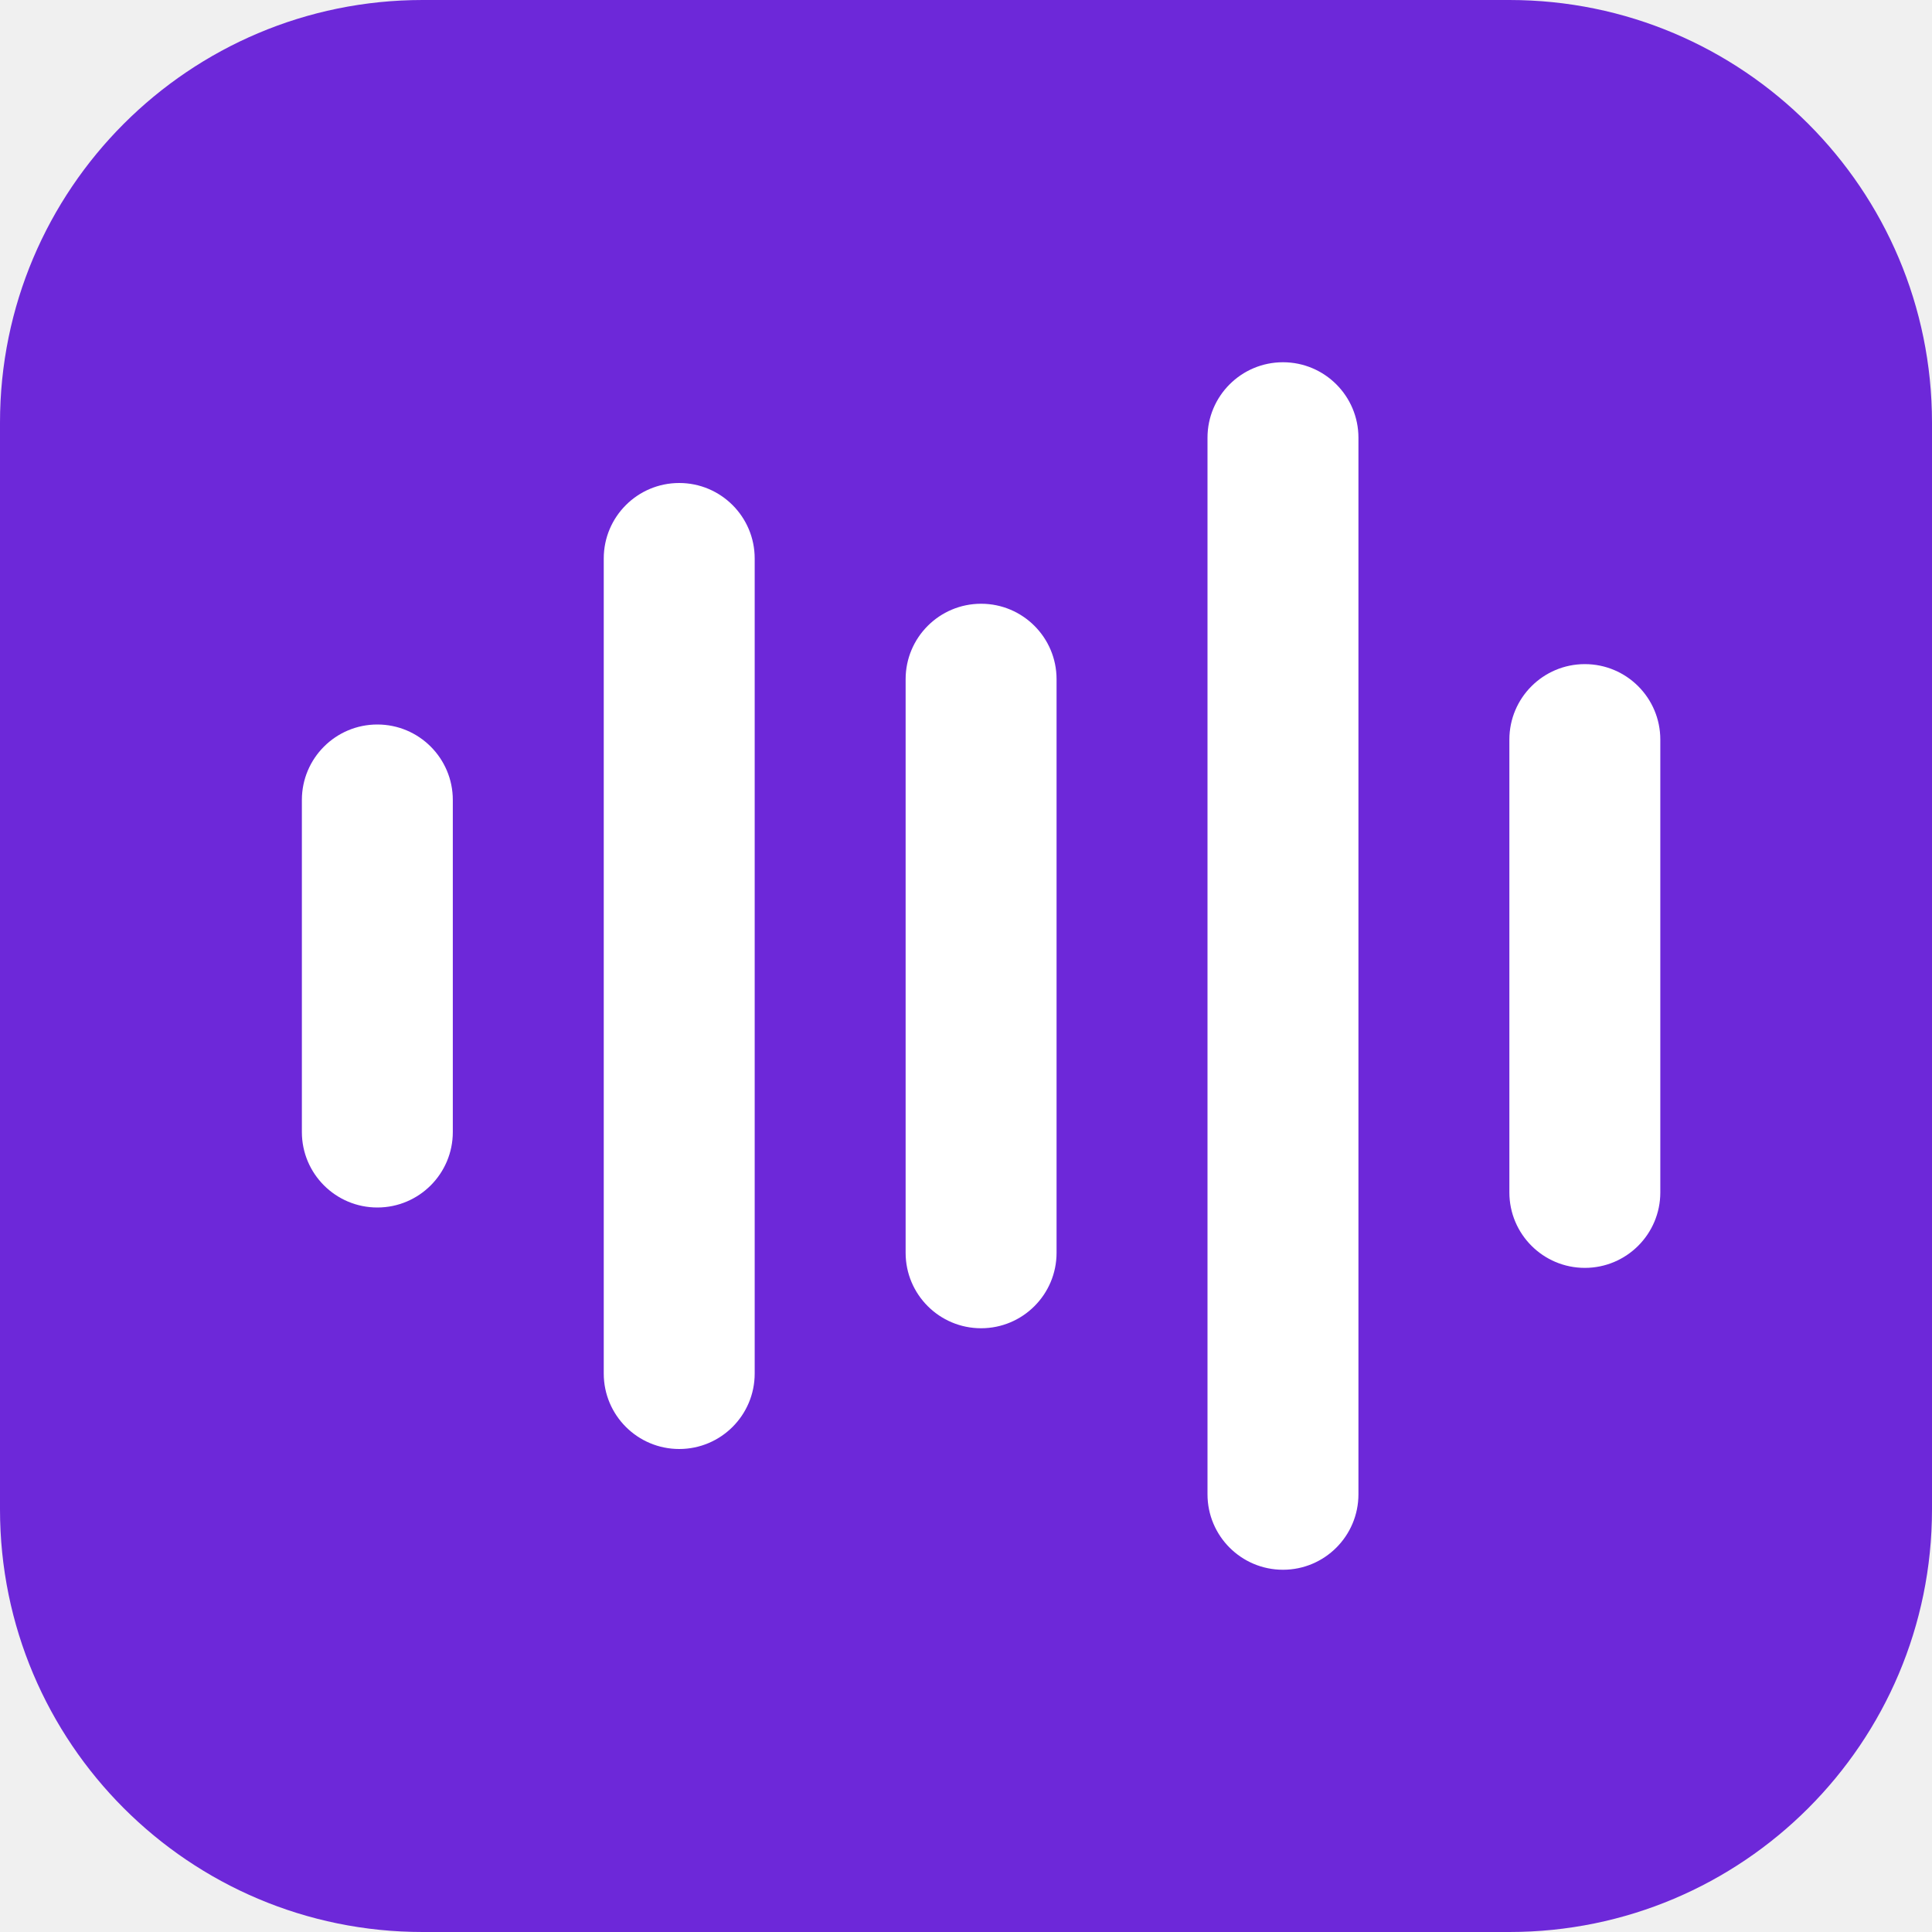
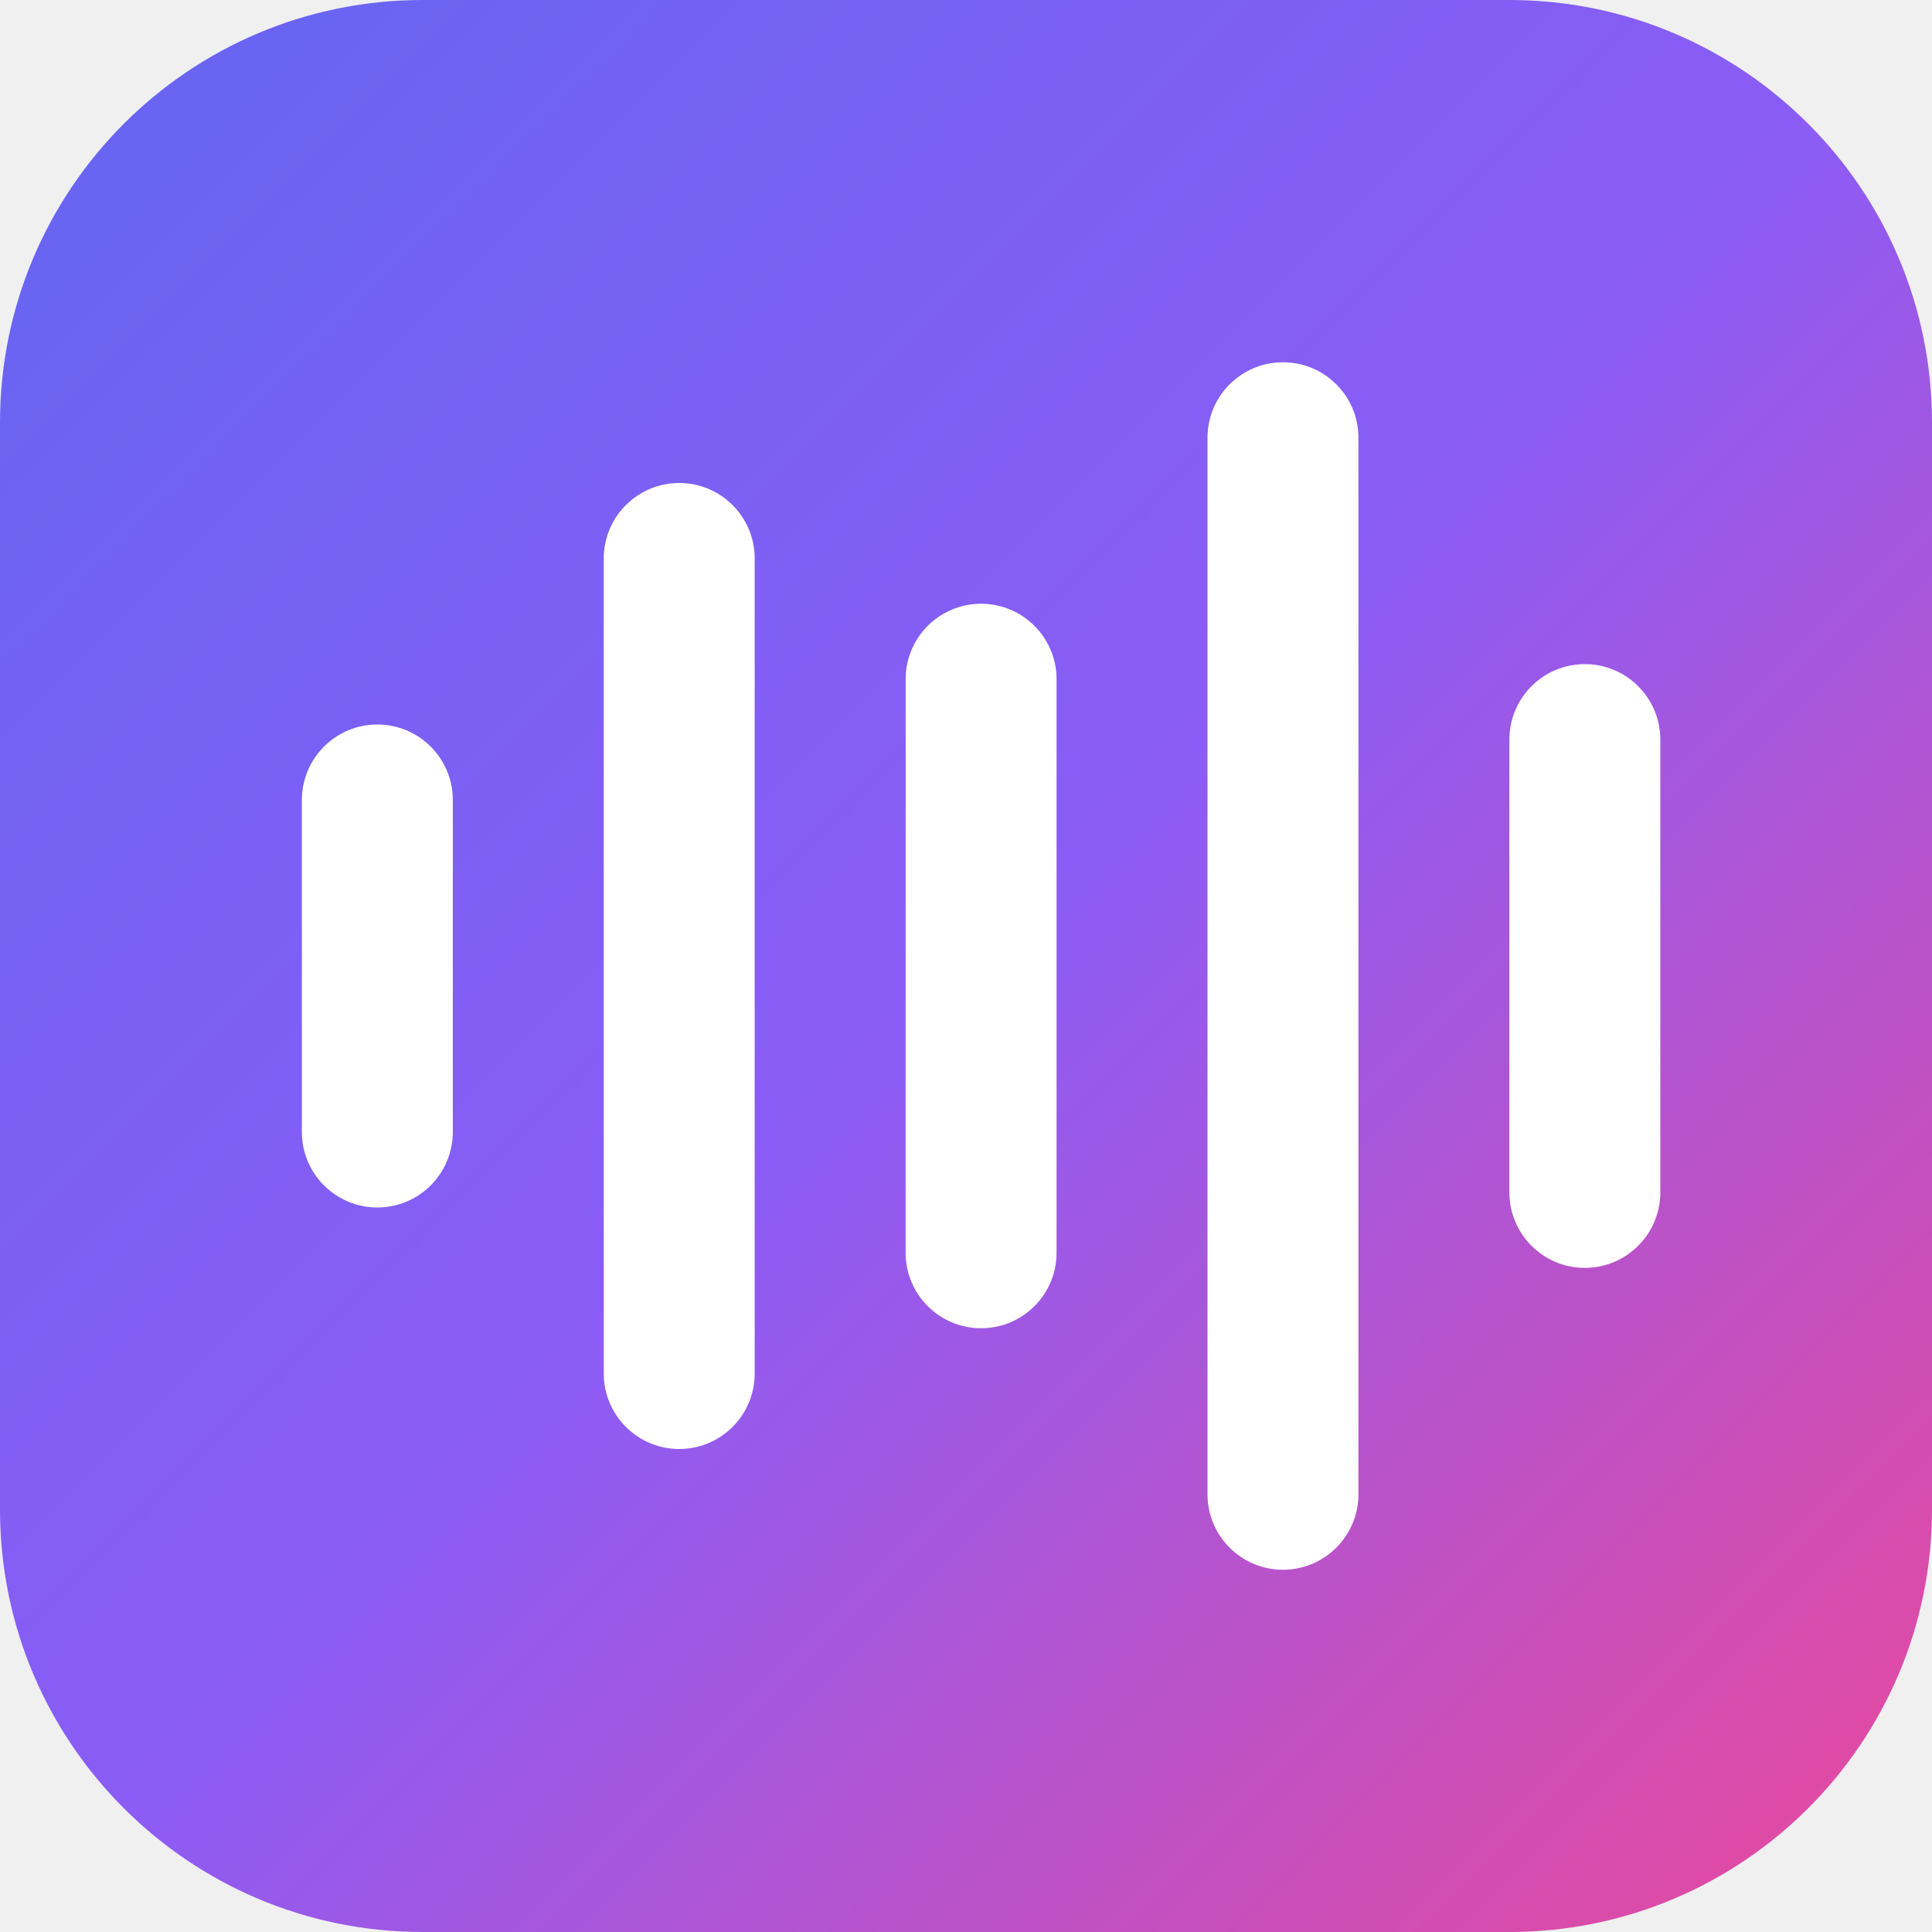
<svg xmlns="http://www.w3.org/2000/svg" viewBox="0 0 64 64" width="64" height="64">
-   <rect width="64" height="64" rx="14" fill="#6d28d9" />
+   <defs>
+     <linearGradient id="bg" x1="0" y1="0" x2="1" y2="1">
+       <stop offset="0%" stop-color="#6366f1" />
+       <stop offset="50%" stop-color="#8b5cf6" />
+       <stop offset="100%" stop-color="#ec4899" />
+     </linearGradient>
+   </defs>
+   <rect width="64" height="64" rx="14" fill="url(#bg)" />
  <g fill="#ffffff">
    <rect x="10" y="24" width="5" height="16" rx="2.5" />
    <rect x="20" y="16" width="5" height="32" rx="2.5" />
    <rect x="30" y="20" width="5" height="24" rx="2.5" />
    <rect x="40" y="12" width="5" height="40" rx="2.5" />
    <rect x="50" y="22" width="5" height="20" rx="2.5" />
  </g>
</svg>
